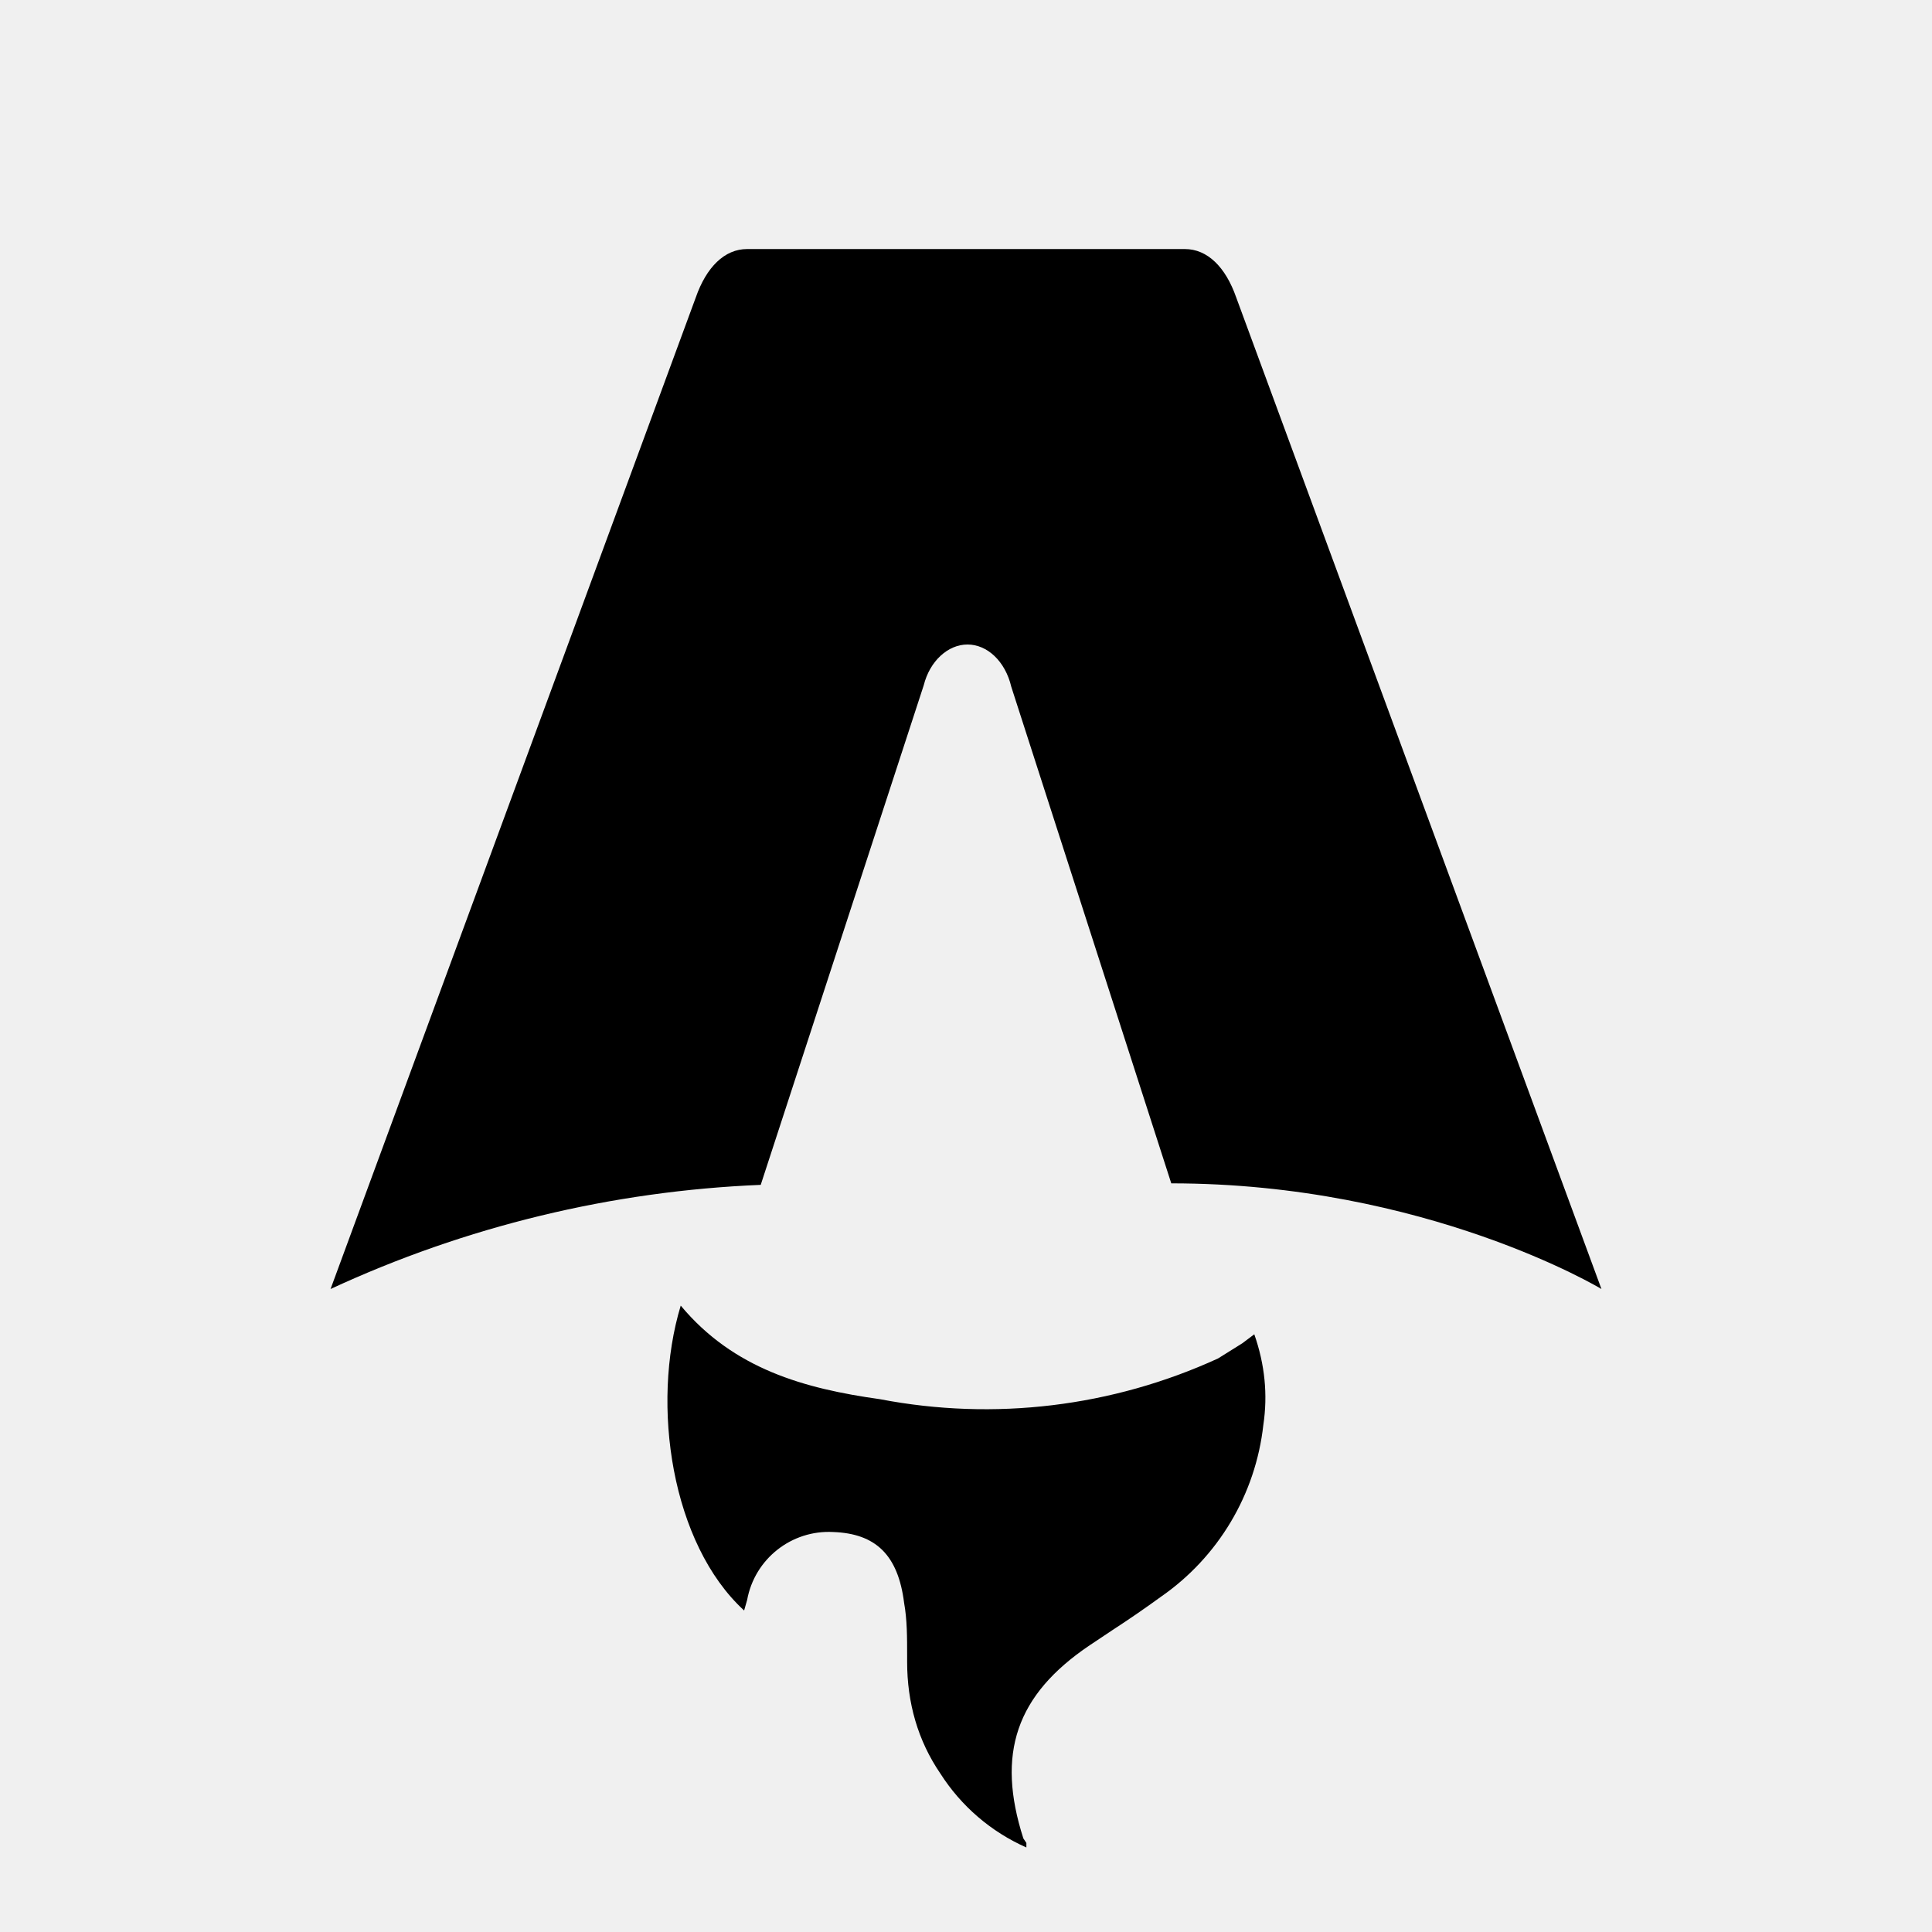
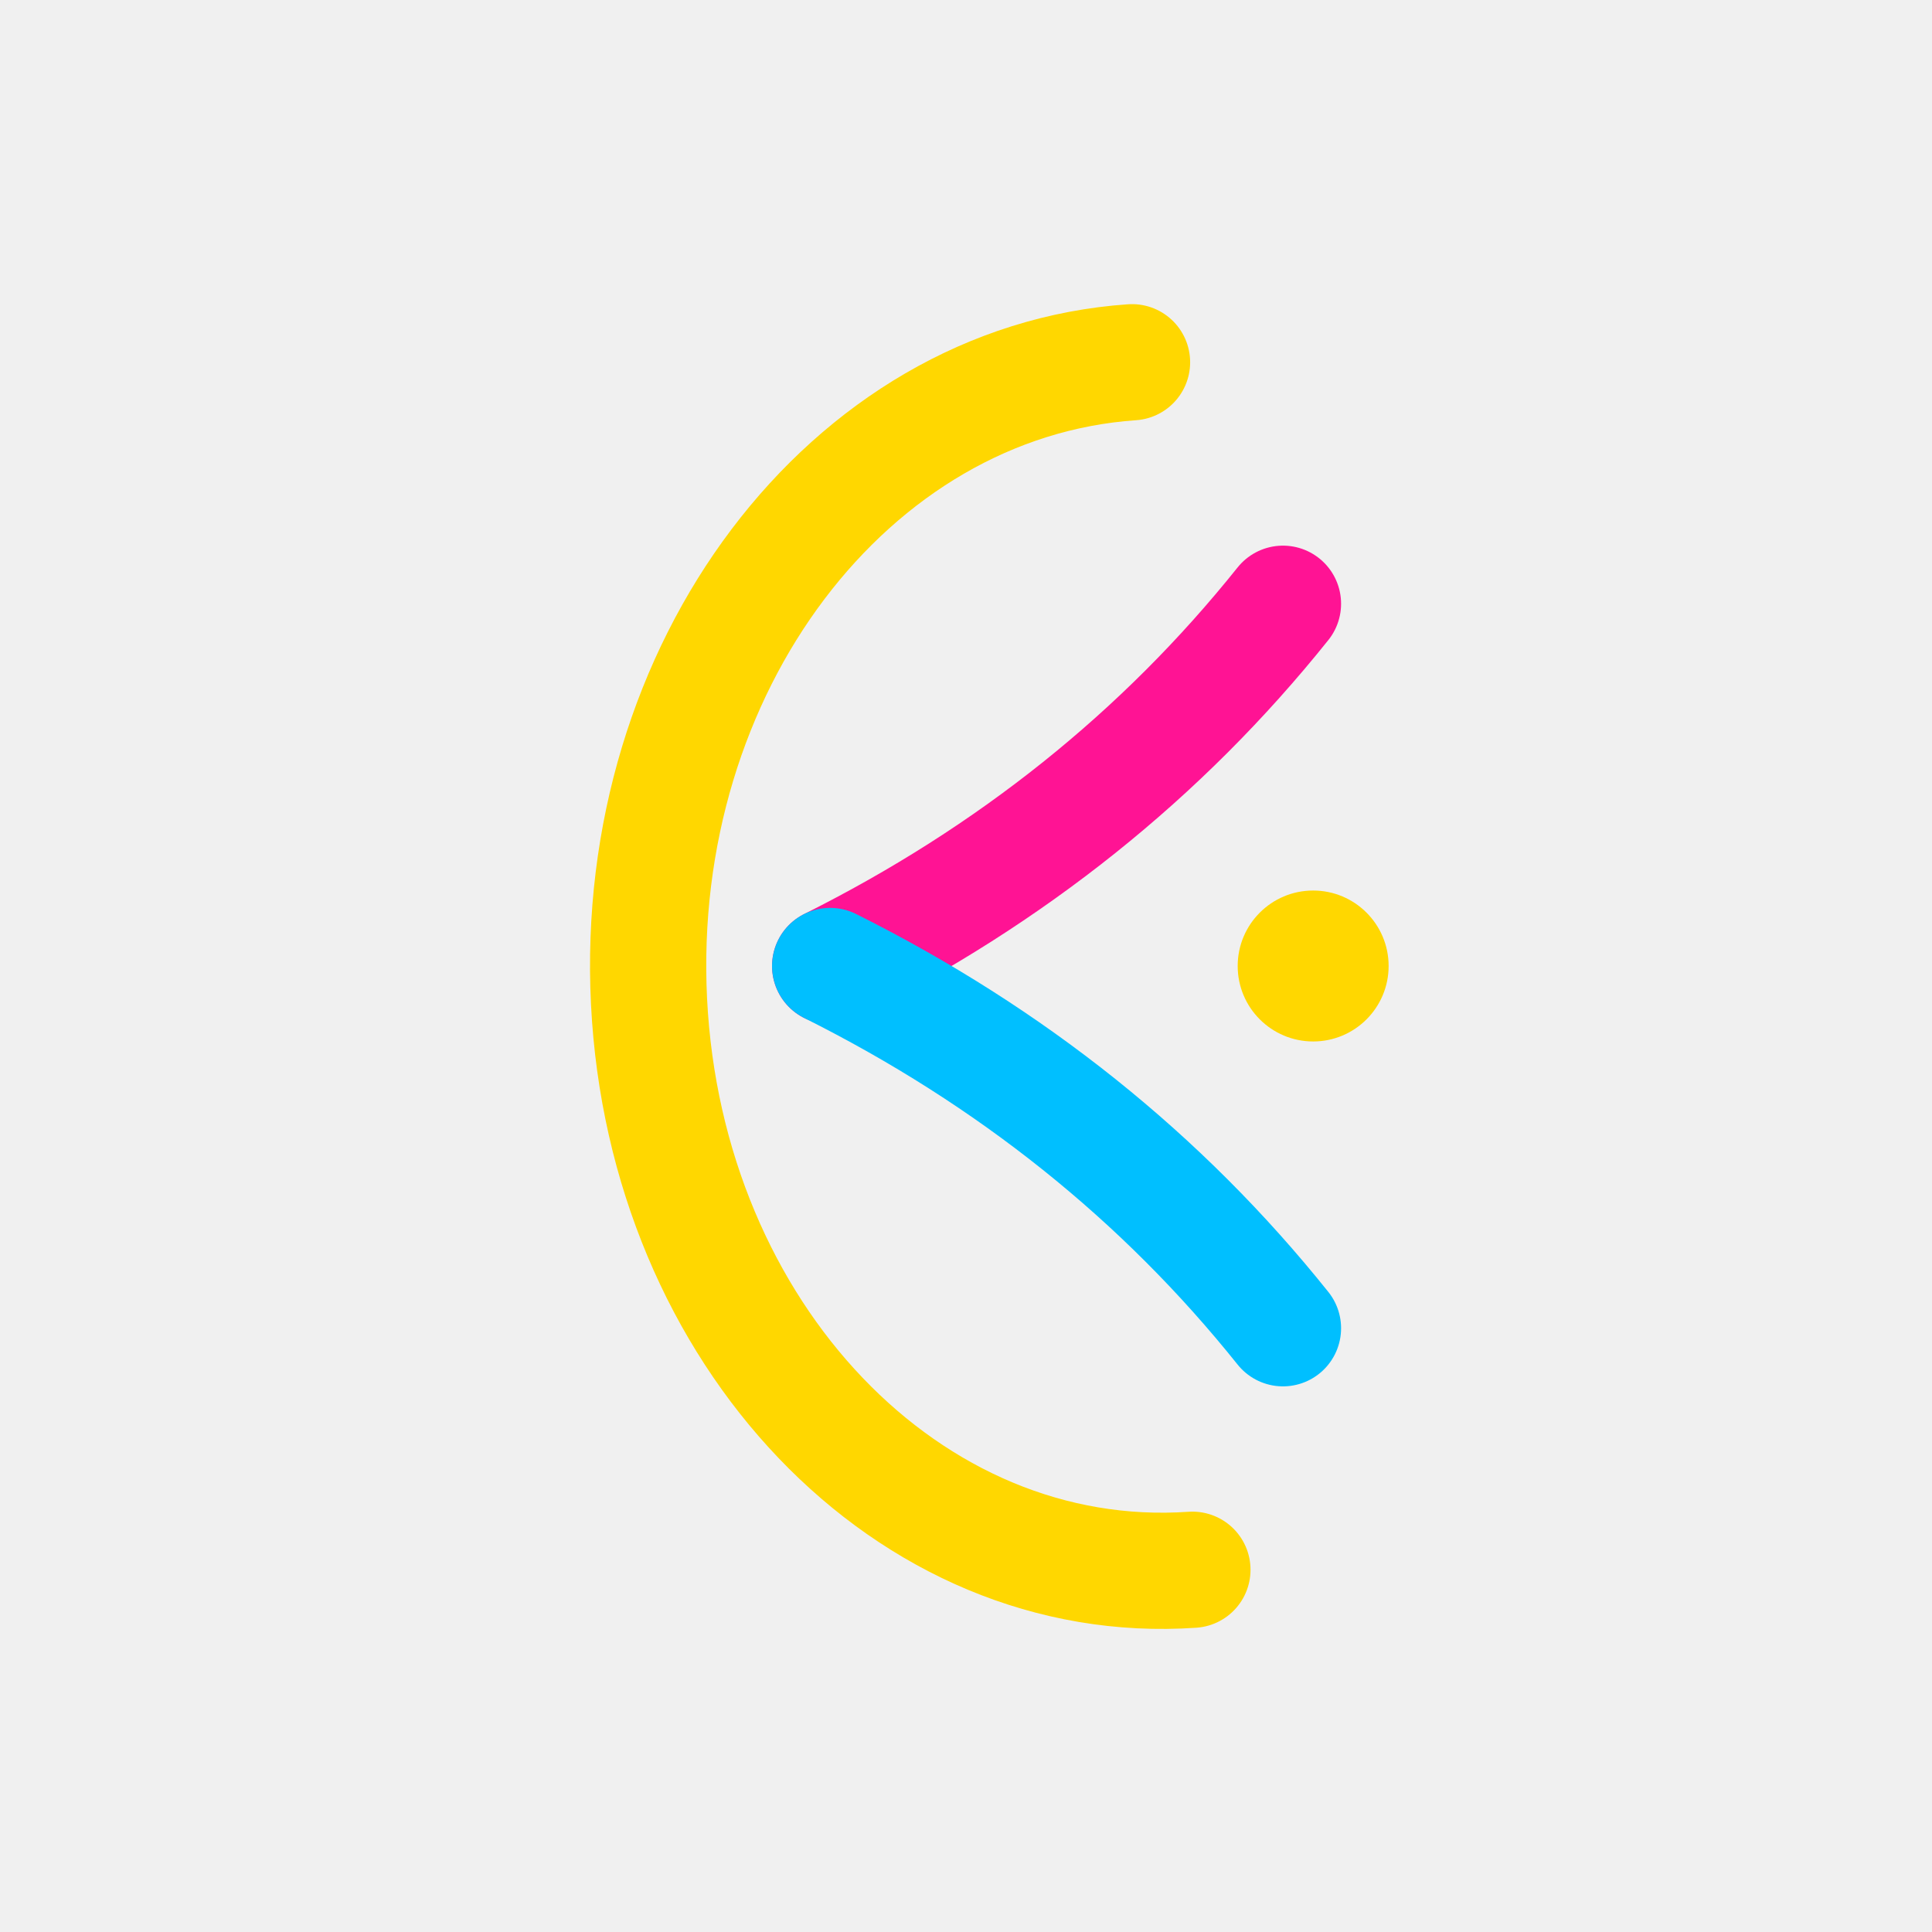
<svg xmlns="http://www.w3.org/2000/svg" fill="none" viewBox="0 0 128 128">
-   <path d="M50.4 78.5a75.1 75.1 0 0 0-28.5 6.9l24.2-65.7c.7-2 1.9-3.2 3.4-3.2h29c1.5 0 2.7 1.2 3.4 3.2l24.2 65.7s-11.6-7-28.5-7L67 45.5c-.4-1.7-1.6-2.8-2.9-2.8-1.3 0-2.5 1.1-2.9 2.7L50.4 78.5Zm-1.1 28.2Zm-4.2-20.2c-2 6.6-.6 15.8 4.2 20.2a17.5 17.5 0 0 1 .2-.7 5.5 5.5 0 0 1 5.7-4.5c2.8.1 4.3 1.5 4.7 4.7.2 1.1.2 2.3.2 3.5v.4c0 2.7.7 5.2 2.2 7.4a13 13 0 0 0 5.7 4.9v-.3l-.2-.3c-1.8-5.6-.5-9.5 4.4-12.8l1.5-1a73 73 0 0 0 3.2-2.2 16 16 0 0 0 6.8-11.4c.3-2 .1-4-.6-6l-.8.6-1.6 1a37 37 0 0 1-22.4 2.7c-5-.7-9.7-2-13.2-6.2Z" />
-   <style>
-         path { fill: #000; }
-         @media (prefers-color-scheme: dark) {
-             path { fill: #FFF; }
-         }
-     </style>
+   <g fill="none" stroke-linecap="round" stroke-linejoin="round" transform="translate(11,0)">
+     <path d="M 64,24 A 34,40 0 0,0 68,104" stroke="#FFD700" stroke-width="7.7" />
+     <path d="M 44,64 Q 62,55 74,40" stroke="#FF1394" stroke-width="7.7" />
+     <path d="M 44,64 Q 62,73 74,88" stroke="#00BFFF" stroke-width="7.7" />
+     <circle cx="76" cy="64" r="5" fill="#FFD700" />
+   </g>
</svg>
